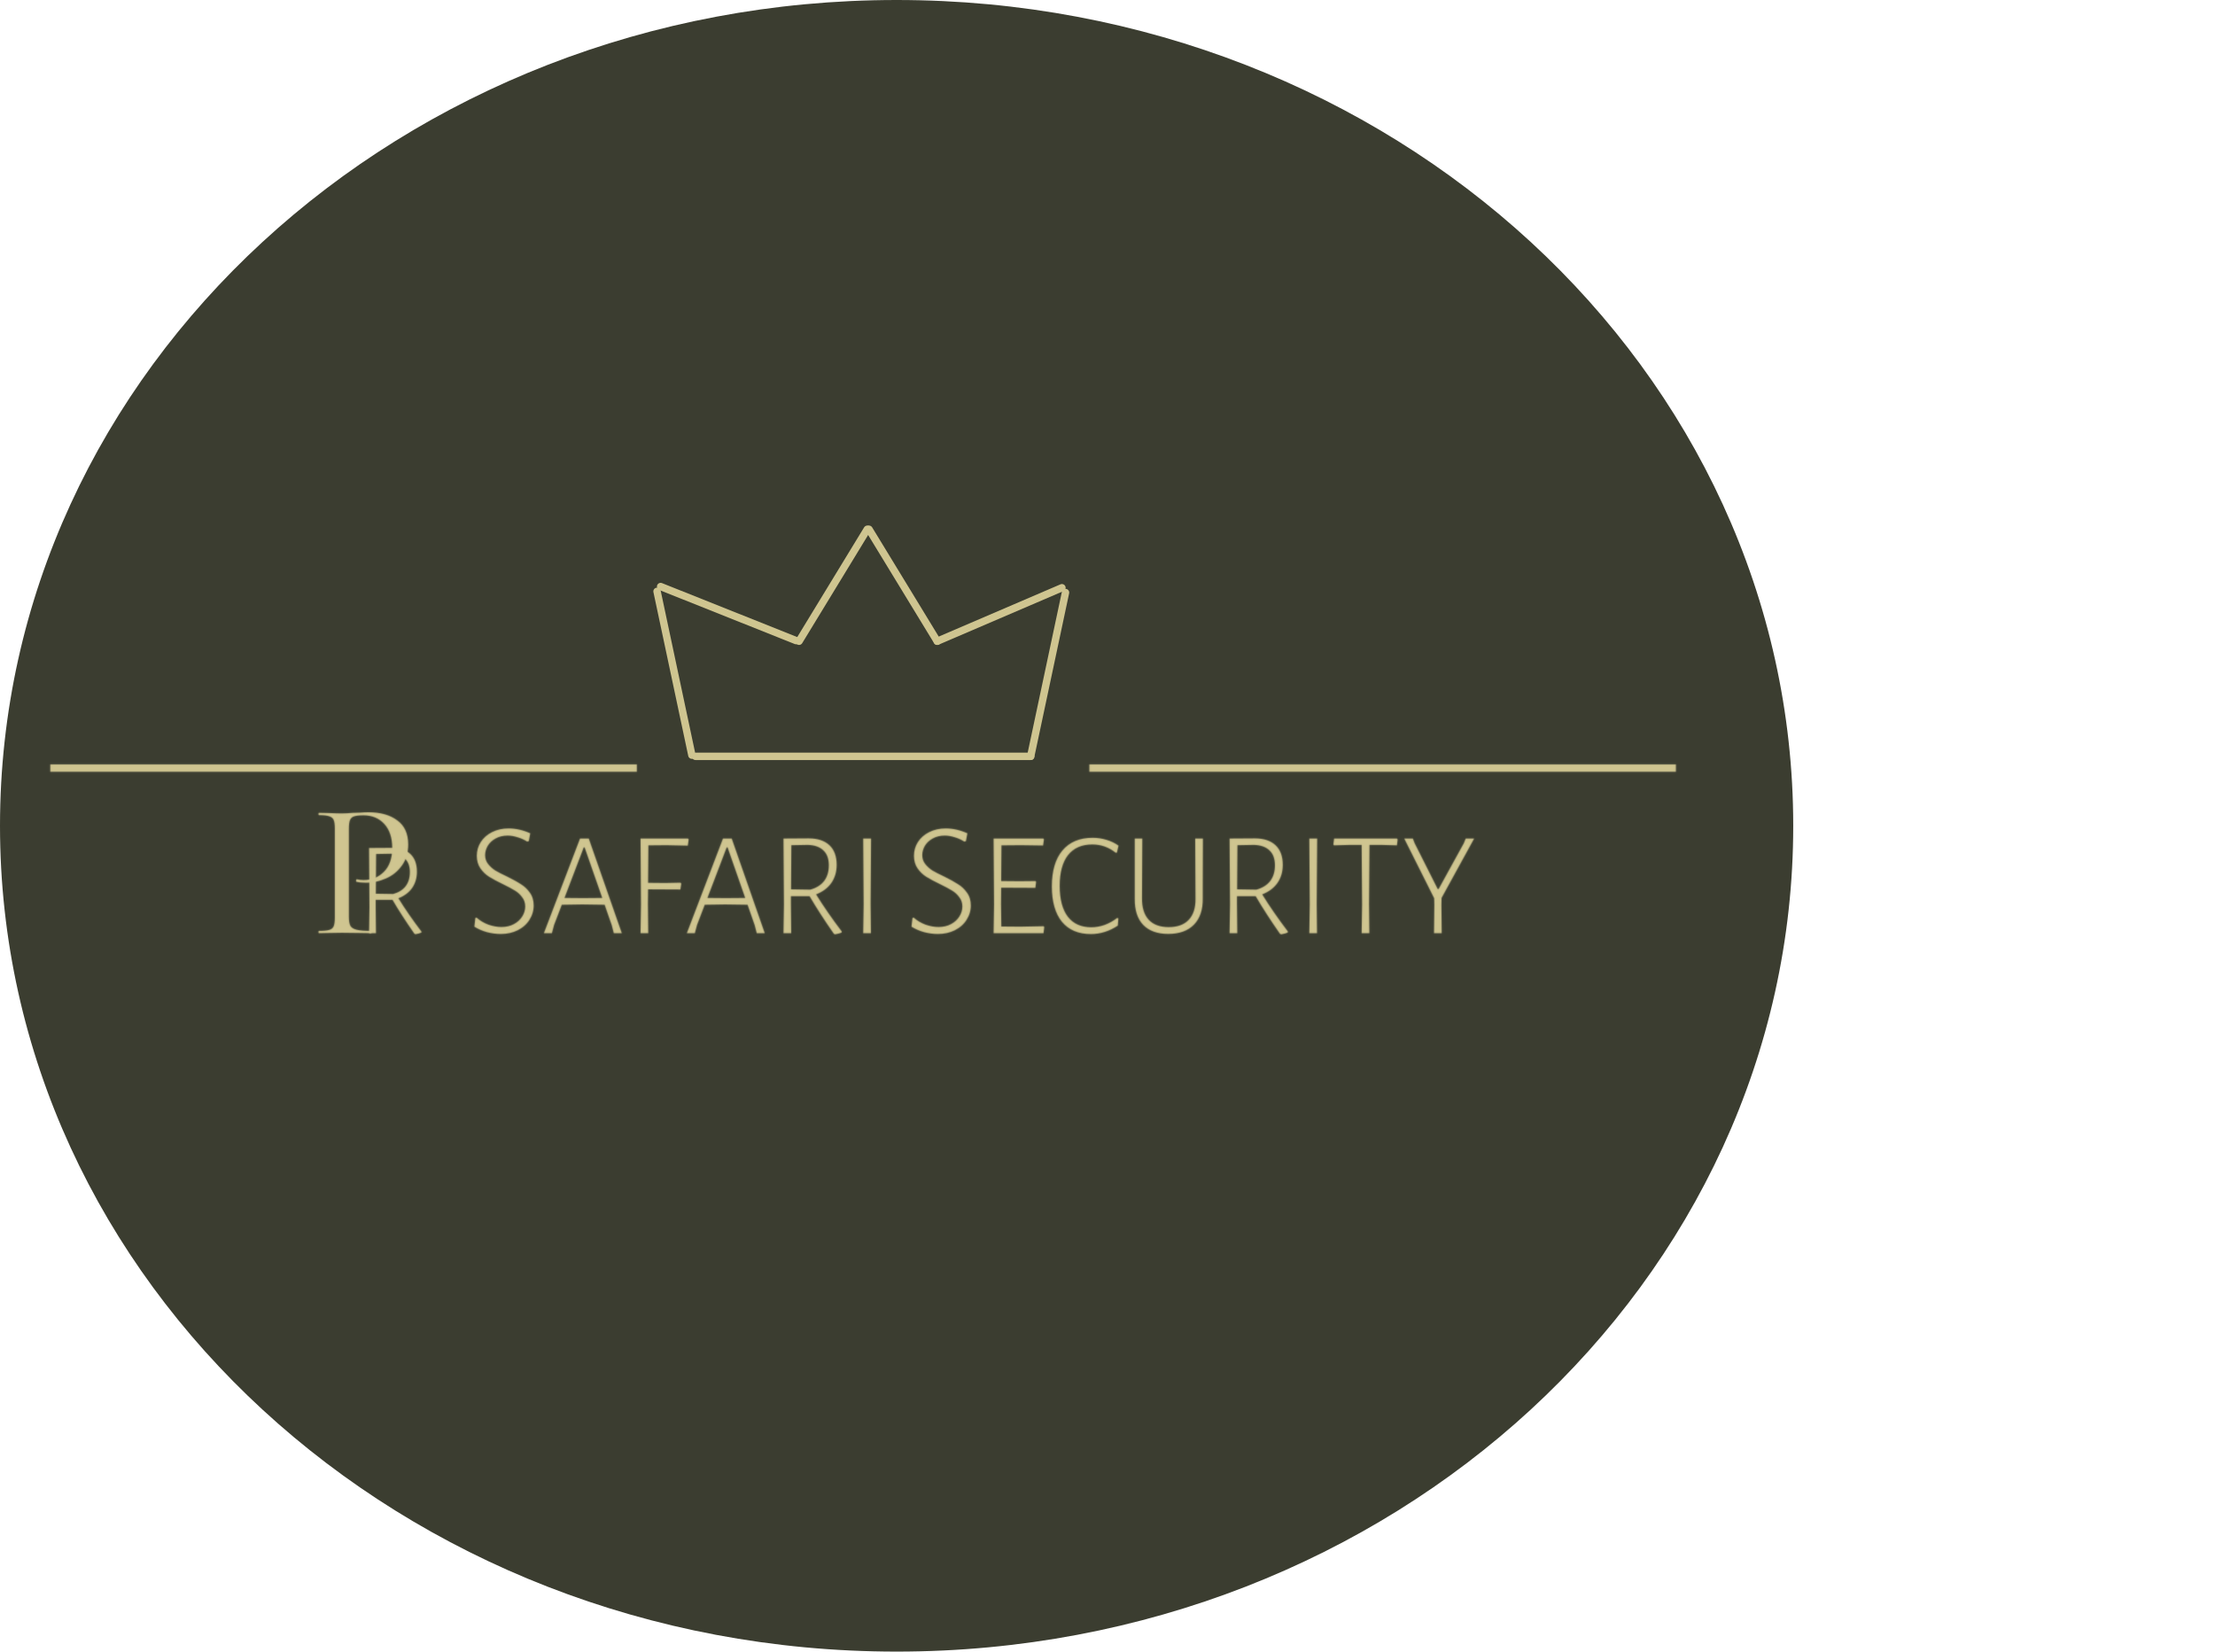
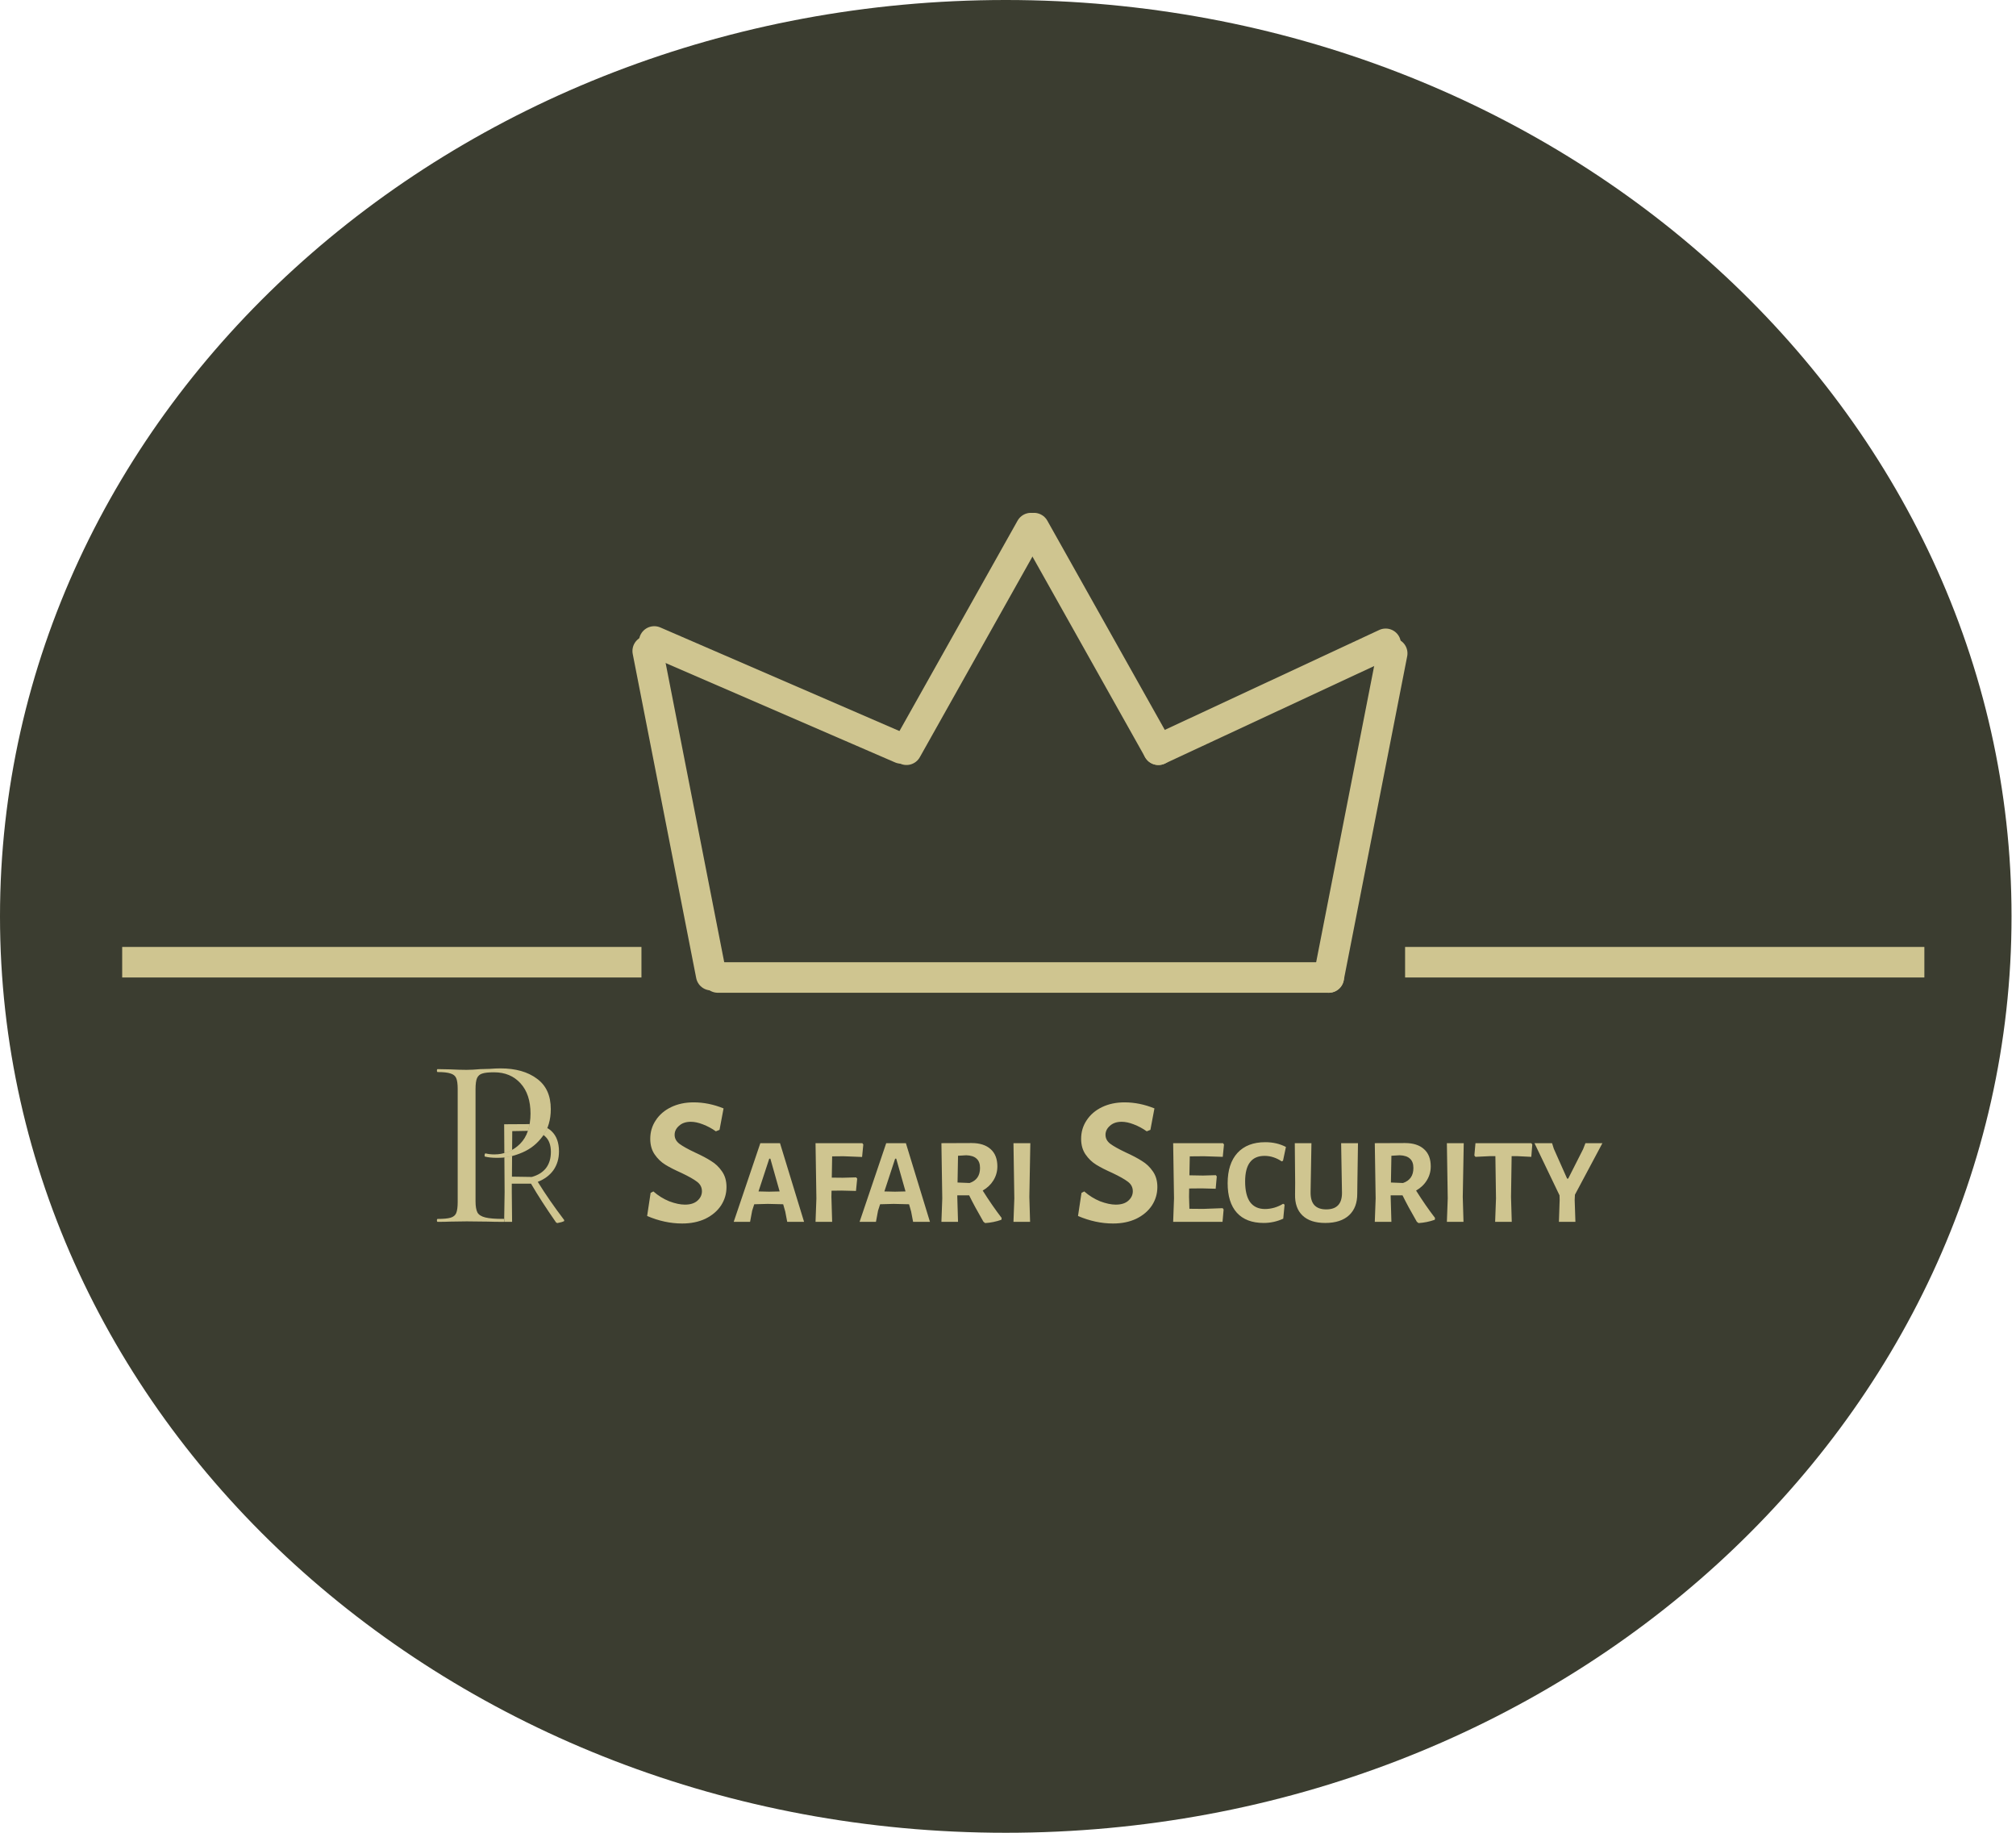
- <svg xmlns="http://www.w3.org/2000/svg" width="299" height="223" viewBox="0 0 299 223" fill="none">
-   <ellipse cx="121.033" cy="111.5" rx="121.033" ry="111.5" fill="#3B3D30" />
-   <g filter="url(#filter0_f)">
-     <path d="M68.654 111.854C69.622 111.854 70.597 112.074 71.58 112.514L71.382 113.57L71.162 113.636C70.751 113.372 70.311 113.174 69.842 113.042C69.387 112.895 68.947 112.822 68.522 112.822C67.906 112.822 67.363 112.954 66.894 113.218C66.439 113.467 66.087 113.797 65.838 114.208C65.603 114.619 65.486 115.037 65.486 115.462C65.486 115.917 65.618 116.313 65.882 116.65C66.146 116.987 66.469 117.281 66.85 117.53C67.246 117.765 67.774 118.036 68.434 118.344C69.211 118.725 69.835 119.07 70.304 119.378C70.788 119.671 71.199 120.06 71.536 120.544C71.873 121.013 72.042 121.585 72.042 122.26C72.042 122.949 71.851 123.595 71.47 124.196C71.103 124.783 70.575 125.252 69.886 125.604C69.211 125.941 68.449 126.11 67.598 126.11C66.997 126.11 66.381 126.029 65.75 125.868C65.119 125.692 64.547 125.443 64.034 125.12L64.166 123.954L64.32 123.888C64.804 124.313 65.347 124.636 65.948 124.856C66.549 125.061 67.129 125.164 67.686 125.164C68.331 125.164 68.896 125.032 69.38 124.768C69.864 124.504 70.238 124.159 70.502 123.734C70.766 123.309 70.898 122.861 70.898 122.392C70.898 121.908 70.759 121.49 70.48 121.138C70.216 120.771 69.886 120.471 69.49 120.236C69.109 120.001 68.573 119.715 67.884 119.378C67.121 119.011 66.505 118.681 66.036 118.388C65.567 118.095 65.171 117.713 64.848 117.244C64.525 116.775 64.364 116.21 64.364 115.55C64.364 114.875 64.54 114.259 64.892 113.702C65.259 113.13 65.765 112.683 66.41 112.36C67.07 112.023 67.818 111.854 68.654 111.854ZM83.938 126H82.858L82.578 124.92L81.618 122.16L78.578 122.12L75.838 122.16L74.798 124.88L74.498 126H73.418L78.298 113.22H79.478L83.938 126ZM81.298 121.24L78.918 114.42H78.798L76.198 121.24L78.698 121.26L81.298 121.24ZM87.525 114.14L87.485 119.2L89.825 119.22L91.865 119.18L91.965 119.3L91.845 120.1L87.485 120.08L87.465 122.06L87.505 126H86.465L86.525 122.12L86.465 113.22H92.865L92.965 113.34L92.845 114.18L89.985 114.12L87.525 114.14ZM103.235 126H102.155L101.875 124.92L100.915 122.16L97.874 122.12L95.135 122.16L94.094 124.88L93.794 126H92.715L97.594 113.22H98.775L103.235 126ZM100.595 121.24L98.215 114.42H98.094L95.495 121.24L97.995 121.26L100.595 121.24ZM110.162 120.76C111.162 122.373 112.316 124.04 113.622 125.76V125.9C113.409 126.007 113.109 126.093 112.722 126.16L112.562 126.08C111.269 124.227 110.176 122.533 109.282 121H106.762V122.06L106.802 126H105.762L105.822 122.12L105.762 113.22L109.162 113.2C110.376 113.2 111.309 113.507 111.962 114.12C112.616 114.733 112.942 115.62 112.942 116.78C112.942 117.713 112.702 118.527 112.222 119.22C111.742 119.9 111.056 120.413 110.162 120.76ZM106.782 120.08L109.382 120.12C110.196 119.893 110.816 119.507 111.242 118.96C111.669 118.4 111.882 117.693 111.882 116.84C111.882 115.947 111.636 115.273 111.142 114.82C110.662 114.353 109.962 114.107 109.042 114.08L106.822 114.12L106.782 120.08ZM117.524 122.06L117.564 126H116.524L116.584 122.12L116.524 113.22H117.584L117.524 122.06ZM127.662 111.854C128.63 111.854 129.605 112.074 130.588 112.514L130.39 113.57L130.17 113.636C129.759 113.372 129.319 113.174 128.85 113.042C128.395 112.895 127.955 112.822 127.53 112.822C126.914 112.822 126.371 112.954 125.902 113.218C125.447 113.467 125.095 113.797 124.846 114.208C124.611 114.619 124.494 115.037 124.494 115.462C124.494 115.917 124.626 116.313 124.89 116.65C125.154 116.987 125.476 117.281 125.858 117.53C126.254 117.765 126.782 118.036 127.442 118.344C128.219 118.725 128.842 119.07 129.312 119.378C129.796 119.671 130.206 120.06 130.544 120.544C130.881 121.013 131.05 121.585 131.05 122.26C131.05 122.949 130.859 123.595 130.478 124.196C130.111 124.783 129.583 125.252 128.894 125.604C128.219 125.941 127.456 126.11 126.606 126.11C126.004 126.11 125.388 126.029 124.758 125.868C124.127 125.692 123.555 125.443 123.042 125.12L123.174 123.954L123.328 123.888C123.812 124.313 124.354 124.636 124.956 124.856C125.557 125.061 126.136 125.164 126.694 125.164C127.339 125.164 127.904 125.032 128.388 124.768C128.872 124.504 129.246 124.159 129.51 123.734C129.774 123.309 129.906 122.861 129.906 122.392C129.906 121.908 129.766 121.49 129.488 121.138C129.224 120.771 128.894 120.471 128.498 120.236C128.116 120.001 127.581 119.715 126.892 119.378C126.129 119.011 125.513 118.681 125.044 118.388C124.574 118.095 124.178 117.713 123.856 117.244C123.533 116.775 123.372 116.21 123.372 115.55C123.372 114.875 123.548 114.259 123.9 113.702C124.266 113.13 124.772 112.683 125.418 112.36C126.078 112.023 126.826 111.854 127.662 111.854ZM140.965 125.18L140.865 126H134.125L134.185 122.12L134.125 113.22H140.845L140.925 113.34L140.805 114.16L137.825 114.12L135.185 114.14L135.145 118.96L137.645 118.98L139.785 118.96L139.865 119.06L139.765 119.88L135.145 119.86L135.125 122.06L135.165 125.1L137.745 125.12L140.885 125.06L140.965 125.18ZM147.489 113.12C148.142 113.12 148.769 113.213 149.369 113.4C149.969 113.573 150.509 113.833 150.989 114.18L150.769 115.12L150.609 115.14C149.676 114.393 148.622 114.02 147.449 114.02C146.022 114.02 144.929 114.5 144.169 115.46C143.422 116.42 143.049 117.807 143.049 119.62C143.049 121.433 143.416 122.82 144.149 123.78C144.882 124.727 145.936 125.2 147.309 125.2C147.922 125.2 148.529 125.093 149.129 124.88C149.729 124.653 150.289 124.34 150.809 123.94L150.969 124L150.889 124.98C149.742 125.74 148.529 126.12 147.249 126.12C145.569 126.12 144.269 125.567 143.349 124.46C142.442 123.34 141.989 121.747 141.989 119.68C141.989 117.587 142.462 115.973 143.409 114.84C144.369 113.693 145.729 113.12 147.489 113.12ZM162.358 119.74V121.28C162.385 122.813 161.991 124 161.178 124.84C160.365 125.68 159.205 126.1 157.698 126.1C156.231 126.1 155.105 125.693 154.318 124.88C153.545 124.067 153.165 122.893 153.178 121.36V113.22H154.198L154.158 121.26C154.145 122.54 154.445 123.513 155.058 124.18C155.671 124.847 156.571 125.18 157.758 125.18C158.945 125.18 159.845 124.853 160.458 124.2C161.085 123.547 161.391 122.6 161.378 121.36L161.338 113.22H162.378L162.358 119.74ZM170.381 120.76C171.381 122.373 172.534 124.04 173.841 125.76V125.9C173.628 126.007 173.328 126.093 172.941 126.16L172.781 126.08C171.488 124.227 170.394 122.533 169.501 121H166.981V122.06L167.021 126H165.981L166.041 122.12L165.981 113.22L169.381 113.2C170.594 113.2 171.528 113.507 172.181 114.12C172.834 114.733 173.161 115.62 173.161 116.78C173.161 117.713 172.921 118.527 172.441 119.22C171.961 119.9 171.274 120.413 170.381 120.76ZM167.001 120.08L169.601 120.12C170.414 119.893 171.034 119.507 171.461 118.96C171.888 118.4 172.101 117.693 172.101 116.84C172.101 115.947 171.854 115.273 171.361 114.82C170.881 114.353 170.181 114.107 169.261 114.08L167.041 114.12L167.001 120.08ZM177.743 122.06L177.783 126H176.743L176.803 122.12L176.743 113.22H177.803L177.743 122.06ZM188.668 113.34L188.568 114.14L186.428 114.08H184.868L184.808 122.06L184.848 126H183.808L183.868 122.12L183.808 114.08H182.248L180.068 114.14L179.988 114.02L180.088 113.22H188.568L188.668 113.34ZM194.576 122.18L194.616 126H193.576L193.616 122.18L193.596 121.28L189.556 113.22H190.716L190.956 113.84L194.076 120.04H194.196L197.596 113.86L197.856 113.22H198.996L194.596 121.24L194.576 122.18Z" fill="#CFC590" />
+ <svg xmlns="http://www.w3.org/2000/svg" width="66" height="60" viewBox="0 0 66 60" fill="none">
+   <ellipse cx="32.927" cy="30" rx="32.927" ry="30" fill="#3B3D30" />
+   <g filter="url(#filter0_b)">
+     <path d="M22.71 36.088C23.038 36.088 23.364 36.154 23.688 36.286L23.556 36.988L23.436 37.036C23.3 36.94 23.158 36.864 23.01 36.808C22.866 36.752 22.734 36.724 22.614 36.724C22.454 36.724 22.326 36.768 22.23 36.856C22.134 36.94 22.086 37.038 22.086 37.15C22.086 37.266 22.138 37.364 22.242 37.444C22.35 37.524 22.518 37.618 22.746 37.726C22.966 37.826 23.144 37.92 23.28 38.008C23.42 38.092 23.538 38.204 23.634 38.344C23.734 38.484 23.784 38.656 23.784 38.86C23.784 39.08 23.724 39.282 23.604 39.466C23.484 39.646 23.314 39.79 23.094 39.898C22.874 40.002 22.62 40.054 22.332 40.054C21.952 40.054 21.57 39.972 21.186 39.808L21.3 39.052L21.39 39.004C21.55 39.144 21.724 39.252 21.912 39.328C22.104 39.4 22.274 39.436 22.422 39.436C22.598 39.436 22.734 39.394 22.83 39.31C22.93 39.222 22.98 39.118 22.98 38.998C22.98 38.87 22.926 38.766 22.818 38.686C22.714 38.606 22.544 38.51 22.308 38.398C22.092 38.302 21.916 38.212 21.78 38.128C21.644 38.044 21.528 37.932 21.432 37.792C21.336 37.652 21.288 37.482 21.288 37.282C21.288 37.058 21.348 36.856 21.468 36.676C21.588 36.492 21.756 36.348 21.972 36.244C22.188 36.14 22.434 36.088 22.71 36.088ZM26.324 40H25.772L25.708 39.664L25.64 39.424L25.136 39.412L24.692 39.424L24.624 39.636L24.556 40H24.02L24.892 37.424H25.536L26.324 40ZM25.524 39.004L25.22 37.932H25.184L24.832 39.004L25.176 39.012L25.524 39.004ZM27.243 37.856L27.231 38.552L27.591 38.556L28.027 38.544L28.063 38.584L28.023 38.988L27.547 38.976L27.223 38.98L27.219 39.184L27.243 40H26.699L26.727 39.232L26.699 37.424H28.231L28.263 37.468L28.223 37.876L27.611 37.852L27.243 37.856ZM30.445 40H29.893L29.829 39.664L29.761 39.424L29.257 39.412L28.813 39.424L28.745 39.636L28.677 40H28.141L29.013 37.424H29.657L30.445 40ZM29.645 39.004L29.341 37.932H29.305L28.953 39.004L29.297 39.012L29.645 39.004ZM32.172 38.976C32.38 39.307 32.587 39.605 32.792 39.872L32.784 39.932C32.611 39.993 32.433 40.029 32.252 40.04L32.196 39.996C32.004 39.665 31.848 39.377 31.728 39.132H31.34V39.184L31.364 40H30.82L30.848 39.232L30.82 37.424L31.808 37.42C32.077 37.42 32.285 37.487 32.432 37.62C32.578 37.751 32.652 37.939 32.652 38.184C32.652 38.349 32.609 38.501 32.524 38.64C32.441 38.776 32.324 38.888 32.172 38.976ZM31.348 38.712L31.744 38.728C31.971 38.651 32.084 38.487 32.084 38.236C32.084 38.1 32.047 37.999 31.972 37.932C31.9 37.863 31.788 37.825 31.636 37.82L31.364 37.836L31.348 38.712ZM33.699 39.184L33.723 40H33.179L33.207 39.232L33.179 37.424H33.731L33.699 39.184ZM36.816 36.088C37.144 36.088 37.47 36.154 37.794 36.286L37.662 36.988L37.542 37.036C37.406 36.94 37.264 36.864 37.116 36.808C36.972 36.752 36.84 36.724 36.72 36.724C36.56 36.724 36.432 36.768 36.336 36.856C36.24 36.94 36.192 37.038 36.192 37.15C36.192 37.266 36.244 37.364 36.348 37.444C36.456 37.524 36.624 37.618 36.852 37.726C37.072 37.826 37.25 37.92 37.386 38.008C37.526 38.092 37.644 38.204 37.74 38.344C37.84 38.484 37.89 38.656 37.89 38.86C37.89 39.08 37.83 39.282 37.71 39.466C37.59 39.646 37.42 39.79 37.2 39.898C36.98 40.002 36.726 40.054 36.438 40.054C36.058 40.054 35.676 39.972 35.292 39.808L35.406 39.052L35.496 39.004C35.656 39.144 35.83 39.252 36.018 39.328C36.21 39.4 36.38 39.436 36.528 39.436C36.704 39.436 36.84 39.394 36.936 39.31C37.036 39.222 37.086 39.118 37.086 38.998C37.086 38.87 37.032 38.766 36.924 38.686C36.82 38.606 36.65 38.51 36.414 38.398C36.198 38.302 36.022 38.212 35.886 38.128C35.75 38.044 35.634 37.932 35.538 37.792C35.442 37.652 35.394 37.482 35.394 37.282C35.394 37.058 35.454 36.856 35.574 36.676C35.694 36.492 35.862 36.348 36.078 36.244C36.294 36.14 36.54 36.088 36.816 36.088ZM40.027 39.552L40.059 39.596L40.023 40H38.407L38.435 39.232L38.407 37.424H40.039L40.071 37.468L40.031 37.872L39.415 37.852L38.951 37.856L38.939 38.476L39.383 38.484L39.803 38.472L39.835 38.512L39.799 38.916L39.343 38.904L38.931 38.908L38.927 39.184L38.939 39.572L39.391 39.576L40.027 39.552ZM41.423 37.392C41.674 37.392 41.899 37.444 42.099 37.548L42.003 38L41.959 38.02C41.879 37.964 41.791 37.92 41.695 37.888C41.599 37.856 41.5 37.84 41.399 37.84C40.975 37.84 40.763 38.119 40.763 38.676C40.763 38.977 40.818 39.204 40.927 39.356C41.039 39.505 41.202 39.58 41.415 39.58C41.514 39.58 41.615 39.565 41.719 39.536C41.826 39.504 41.922 39.461 42.007 39.408L42.055 39.436L42.011 39.896C41.808 39.989 41.595 40.036 41.371 40.036C40.987 40.036 40.694 39.924 40.491 39.7C40.291 39.476 40.191 39.155 40.191 38.736C40.191 38.309 40.298 37.979 40.511 37.744C40.727 37.509 41.031 37.392 41.423 37.392ZM44.438 38.732L44.434 39.072C44.436 39.379 44.347 39.616 44.166 39.784C43.984 39.952 43.724 40.036 43.386 40.036C43.06 40.036 42.812 39.955 42.642 39.792C42.471 39.629 42.389 39.396 42.398 39.092L42.401 38.72L42.389 37.424H42.934L42.906 39.02C42.903 39.215 42.944 39.359 43.029 39.452C43.115 39.545 43.244 39.592 43.417 39.592C43.764 39.592 43.936 39.411 43.934 39.048L43.906 37.424H44.458L44.438 38.732ZM46.36 38.976C46.568 39.307 46.775 39.605 46.98 39.872L46.972 39.932C46.799 39.993 46.622 40.029 46.44 40.04L46.384 39.996C46.192 39.665 46.036 39.377 45.916 39.132H45.528V39.184L45.552 40H45.008L45.036 39.232L45.008 37.424L45.996 37.42C46.266 37.42 46.474 37.487 46.62 37.62C46.767 37.751 46.84 37.939 46.84 38.184C46.84 38.349 46.798 38.501 46.712 38.64C46.63 38.776 46.512 38.888 46.36 38.976ZM45.536 38.712L45.932 38.728C46.159 38.651 46.272 38.487 46.272 38.236C46.272 38.1 46.235 37.999 46.16 37.932C46.088 37.863 45.976 37.825 45.824 37.82L45.552 37.836L45.536 38.712ZM47.888 39.184L47.912 40H47.368L47.396 39.232L47.368 37.424H47.92L47.888 39.184ZM50.164 37.468L50.132 37.872L49.648 37.848H49.488L49.468 39.184L49.492 40H48.948L48.976 39.232L48.956 37.848H48.796L48.304 37.872L48.268 37.828L48.304 37.424H50.132L50.164 37.468ZM51.552 39.284L51.576 40H51.036L51.06 39.284L51.056 39.132L50.236 37.424H50.812L50.868 37.604L51.304 38.584H51.34L51.828 37.62L51.904 37.424H52.46L51.56 39.112L51.552 39.284Z" fill="#CFC590" />
  </g>
-   <g filter="url(#filter1_f)">
-     <path d="M53.778 121.284C54.678 122.736 55.716 124.236 56.892 125.784V125.91C56.7 126.006 56.43 126.084 56.082 126.144L55.938 126.072C54.774 124.404 53.79 122.88 52.986 121.5H50.718V122.454L50.754 126H49.818L49.872 122.508L49.818 114.498L52.878 114.48C53.97 114.48 54.81 114.756 55.398 115.308C55.986 115.86 56.28 116.658 56.28 117.702C56.28 118.542 56.064 119.274 55.632 119.898C55.2 120.51 54.582 120.972 53.778 121.284ZM50.736 120.672L53.076 120.708C53.808 120.504 54.366 120.156 54.75 119.664C55.134 119.16 55.326 118.524 55.326 117.756C55.326 116.952 55.104 116.346 54.66 115.938C54.228 115.518 53.598 115.296 52.77 115.272L50.772 115.308L50.736 120.672Z" fill="#CFC590" />
+   <g filter="url(#filter1_b)">
+     <path d="M17.605 38.69C17.855 39.093 18.143 39.51 18.47 39.94V39.975C18.417 40.002 18.342 40.023 18.245 40.04L18.205 40.02C17.882 39.557 17.608 39.133 17.385 38.75H16.755V39.015L16.765 40H16.505L16.52 39.03L16.505 36.805L17.355 36.8C17.658 36.8 17.892 36.877 18.055 37.03C18.218 37.183 18.3 37.405 18.3 37.695C18.3 37.928 18.24 38.132 18.12 38.305C18 38.475 17.828 38.603 17.605 38.69ZM16.76 38.52L17.41 38.53C17.613 38.473 17.768 38.377 17.875 38.24C17.982 38.1 18.035 37.923 18.035 37.71C18.035 37.487 17.973 37.318 17.85 37.205C17.73 37.088 17.555 37.027 17.325 37.02L16.77 37.03L16.76 38.52Z" fill="#CFC590" />
  </g>
-   <g filter="url(#filter2_f)">
-     <path d="M47.096 123.79C47.096 124.345 47.165 124.752 47.304 125.012C47.443 125.255 47.72 125.428 48.136 125.532C48.552 125.636 49.202 125.688 50.086 125.688C50.138 125.688 50.164 125.74 50.164 125.844C50.164 125.948 50.138 126 50.086 126C49.375 126 48.821 125.991 48.422 125.974L46.16 125.948L44.392 125.974C44.08 125.991 43.638 126 43.066 126C43.014 126 42.988 125.948 42.988 125.844C42.988 125.74 43.014 125.688 43.066 125.688C43.69 125.688 44.149 125.645 44.444 125.558C44.739 125.471 44.938 125.307 45.042 125.064C45.146 124.804 45.198 124.414 45.198 123.894V111.856C45.198 111.336 45.146 110.955 45.042 110.712C44.938 110.469 44.739 110.305 44.444 110.218C44.149 110.114 43.69 110.062 43.066 110.062C43.014 110.062 42.988 110.01 42.988 109.906C42.988 109.802 43.014 109.75 43.066 109.75L44.392 109.776C45.12 109.811 45.701 109.828 46.134 109.828C46.55 109.828 47.044 109.802 47.616 109.75C47.824 109.75 48.145 109.741 48.578 109.724C49.029 109.689 49.419 109.672 49.748 109.672C51.36 109.672 52.651 110.036 53.622 110.764C54.61 111.475 55.104 112.558 55.104 114.014C55.104 115.141 54.818 116.094 54.246 116.874C53.691 117.654 52.972 118.235 52.088 118.616C51.221 118.997 50.32 119.188 49.384 119.188C48.881 119.188 48.457 119.145 48.11 119.058C48.075 119.058 48.058 119.015 48.058 118.928C48.058 118.876 48.067 118.824 48.084 118.772C48.119 118.72 48.153 118.703 48.188 118.72C48.448 118.789 48.751 118.824 49.098 118.824C50.173 118.824 51.083 118.451 51.828 117.706C52.573 116.961 52.946 115.886 52.946 114.482C52.946 113.113 52.591 112.038 51.88 111.258C51.169 110.478 50.233 110.088 49.072 110.088C48.5 110.088 48.084 110.131 47.824 110.218C47.564 110.287 47.373 110.452 47.252 110.712C47.148 110.955 47.096 111.353 47.096 111.908V123.79Z" fill="#CFC590" />
+   <g filter="url(#filter2_b)">
+     <path d="M15.568 39.32C15.568 39.491 15.589 39.616 15.632 39.696C15.675 39.771 15.76 39.824 15.888 39.856C16.016 39.888 16.216 39.904 16.488 39.904C16.504 39.904 16.512 39.92 16.512 39.952C16.512 39.984 16.504 40 16.488 40C16.269 40 16.099 39.997 15.976 39.992L15.28 39.984L14.736 39.992C14.64 39.997 14.504 40 14.328 40C14.312 40 14.304 39.984 14.304 39.952C14.304 39.92 14.312 39.904 14.328 39.904C14.52 39.904 14.661 39.891 14.752 39.864C14.843 39.837 14.904 39.787 14.936 39.712C14.968 39.632 14.984 39.512 14.984 39.352V35.648C14.984 35.488 14.968 35.371 14.936 35.296C14.904 35.221 14.843 35.171 14.752 35.144C14.661 35.112 14.52 35.096 14.328 35.096C14.312 35.096 14.304 35.08 14.304 35.048C14.304 35.016 14.312 35 14.328 35L14.736 35.008C14.96 35.019 15.139 35.024 15.272 35.024C15.4 35.024 15.552 35.016 15.728 35C15.792 35 15.891 34.997 16.024 34.992C16.163 34.981 16.283 34.976 16.384 34.976C16.88 34.976 17.277 35.088 17.576 35.312C17.88 35.531 18.032 35.864 18.032 36.312C18.032 36.659 17.944 36.952 17.768 37.192C17.597 37.432 17.376 37.611 17.104 37.728C16.837 37.845 16.56 37.904 16.272 37.904C16.117 37.904 15.987 37.891 15.88 37.864C15.869 37.864 15.864 37.851 15.864 37.824C15.864 37.808 15.867 37.792 15.872 37.776C15.883 37.76 15.893 37.755 15.904 37.76C15.984 37.781 16.077 37.792 16.184 37.792C16.515 37.792 16.795 37.677 17.024 37.448C17.253 37.219 17.368 36.888 17.368 36.456C17.368 36.035 17.259 35.704 17.04 35.464C16.821 35.224 16.533 35.104 16.176 35.104C16 35.104 15.872 35.117 15.792 35.144C15.712 35.165 15.653 35.216 15.616 35.296C15.584 35.371 15.568 35.493 15.568 35.664V39.32Z" fill="#CFC590" />
  </g>
-   <g filter="url(#filter3_f)">
-     <line x1="147.049" y1="103.706" x2="226.229" y2="103.706" stroke="#CFC590" />
-   </g>
-   <g filter="url(#filter4_f)">
-     <line x1="6.787" y1="103.706" x2="85.967" y2="103.706" stroke="#CFC590" />
-   </g>
-   <path d="M139.131 102.122L143.831 80.007" stroke="#CFC590" stroke-linecap="round" stroke-linejoin="round" />
-   <path d="M126.517 86.582L117.303 71.461" stroke="#CFC590" stroke-linecap="round" stroke-linejoin="round" />
-   <path d="M126.517 86.582L143.348 79.357" stroke="#CFC590" stroke-linecap="round" stroke-linejoin="round" />
-   <path d="M93.394 101.961L88.694 79.846" stroke="#CFC590" stroke-linecap="round" stroke-linejoin="round" />
-   <path d="M107.459 86.491L89.177 79.196" stroke="#CFC590" stroke-linecap="round" stroke-linejoin="round" />
-   <path d="M107.861 86.582L117.074 71.461" stroke="#CFC590" stroke-linecap="round" stroke-linejoin="round" />
-   <path d="M139.131 102.122H93.885" stroke="#CFC590" stroke-linecap="round" stroke-linejoin="round" />
+   <path d="M43.5 32L45.578 21.389" stroke="#CFC590" stroke-linecap="round" stroke-linejoin="round" />
+   <path d="M37.924 24.544L33.851 17.289" stroke="#CFC590" stroke-linecap="round" stroke-linejoin="round" />
+   <path d="M37.924 24.544L45.364 21.077" stroke="#CFC590" stroke-linecap="round" stroke-linejoin="round" />
+   <path d="M23.283 31.923L21.205 21.312" stroke="#CFC590" stroke-linecap="round" stroke-linejoin="round" />
+   <path d="M29.5 24.5L21.419 21" stroke="#CFC590" stroke-linecap="round" stroke-linejoin="round" />
+   <path d="M29.677 24.544L33.75 17.289" stroke="#CFC590" stroke-linecap="round" stroke-linejoin="round" />
+   <path d="M43.5 32H23.5" stroke="#CFC590" stroke-linecap="round" stroke-linejoin="round" />
+   <line x1="46" y1="31.5" x2="63" y2="31.5" stroke="#CFC590" />
+   <line x1="4" y1="31.5" x2="21" y2="31.5" stroke="#CFC590" />
  <defs>
-     <filter id="filter0_f" x="63.784" y="111.604" width="135.462" height="14.806" filterUnits="userSpaceOnUse" color-interpolation-filters="sRGB">
+     <filter id="filter0_b" x="20.936" y="35.838" width="31.774" height="4.466" filterUnits="userSpaceOnUse" color-interpolation-filters="sRGB">
      <feFlood flood-opacity="0" result="BackgroundImageFix" />
-       <feBlend mode="normal" in="SourceGraphic" in2="BackgroundImageFix" result="shape" />
-       <feGaussianBlur stdDeviation="0.125" result="effect1_foregroundBlur" />
+       <feGaussianBlur in="BackgroundImage" stdDeviation="0.125" />
+       <feComposite in2="SourceAlpha" operator="in" result="effect1_backgroundBlur" />
+       <feBlend mode="normal" in="SourceGraphic" in2="effect1_backgroundBlur" result="shape" />
    </filter>
-     <filter id="filter1_f" x="49.568" y="114.23" width="7.574" height="12.164" filterUnits="userSpaceOnUse" color-interpolation-filters="sRGB">
+     <filter id="filter1_b" x="16.255" y="36.55" width="2.465" height="3.74" filterUnits="userSpaceOnUse" color-interpolation-filters="sRGB">
      <feFlood flood-opacity="0" result="BackgroundImageFix" />
-       <feBlend mode="normal" in="SourceGraphic" in2="BackgroundImageFix" result="shape" />
-       <feGaussianBlur stdDeviation="0.125" result="effect1_foregroundBlur" />
+       <feGaussianBlur in="BackgroundImage" stdDeviation="0.125" />
+       <feComposite in2="SourceAlpha" operator="in" result="effect1_backgroundBlur" />
+       <feBlend mode="normal" in="SourceGraphic" in2="effect1_backgroundBlur" result="shape" />
    </filter>
-     <filter id="filter2_f" x="42.738" y="109.422" width="12.616" height="16.828" filterUnits="userSpaceOnUse" color-interpolation-filters="sRGB">
+     <filter id="filter2_b" x="14.054" y="34.726" width="4.228" height="5.524" filterUnits="userSpaceOnUse" color-interpolation-filters="sRGB">
      <feFlood flood-opacity="0" result="BackgroundImageFix" />
-       <feBlend mode="normal" in="SourceGraphic" in2="BackgroundImageFix" result="shape" />
-       <feGaussianBlur stdDeviation="0.125" result="effect1_foregroundBlur" />
-     </filter>
-     <filter id="filter3_f" x="146.799" y="102.956" width="79.68" height="1.5" filterUnits="userSpaceOnUse" color-interpolation-filters="sRGB">
-       <feFlood flood-opacity="0" result="BackgroundImageFix" />
-       <feBlend mode="normal" in="SourceGraphic" in2="BackgroundImageFix" result="shape" />
-       <feGaussianBlur stdDeviation="0.125" result="effect1_foregroundBlur" />
-     </filter>
-     <filter id="filter4_f" x="6.537" y="102.956" width="79.68" height="1.5" filterUnits="userSpaceOnUse" color-interpolation-filters="sRGB">
-       <feFlood flood-opacity="0" result="BackgroundImageFix" />
-       <feBlend mode="normal" in="SourceGraphic" in2="BackgroundImageFix" result="shape" />
-       <feGaussianBlur stdDeviation="0.125" result="effect1_foregroundBlur" />
+       <feGaussianBlur in="BackgroundImage" stdDeviation="0.125" />
+       <feComposite in2="SourceAlpha" operator="in" result="effect1_backgroundBlur" />
+       <feBlend mode="normal" in="SourceGraphic" in2="effect1_backgroundBlur" result="shape" />
    </filter>
  </defs>
</svg>
